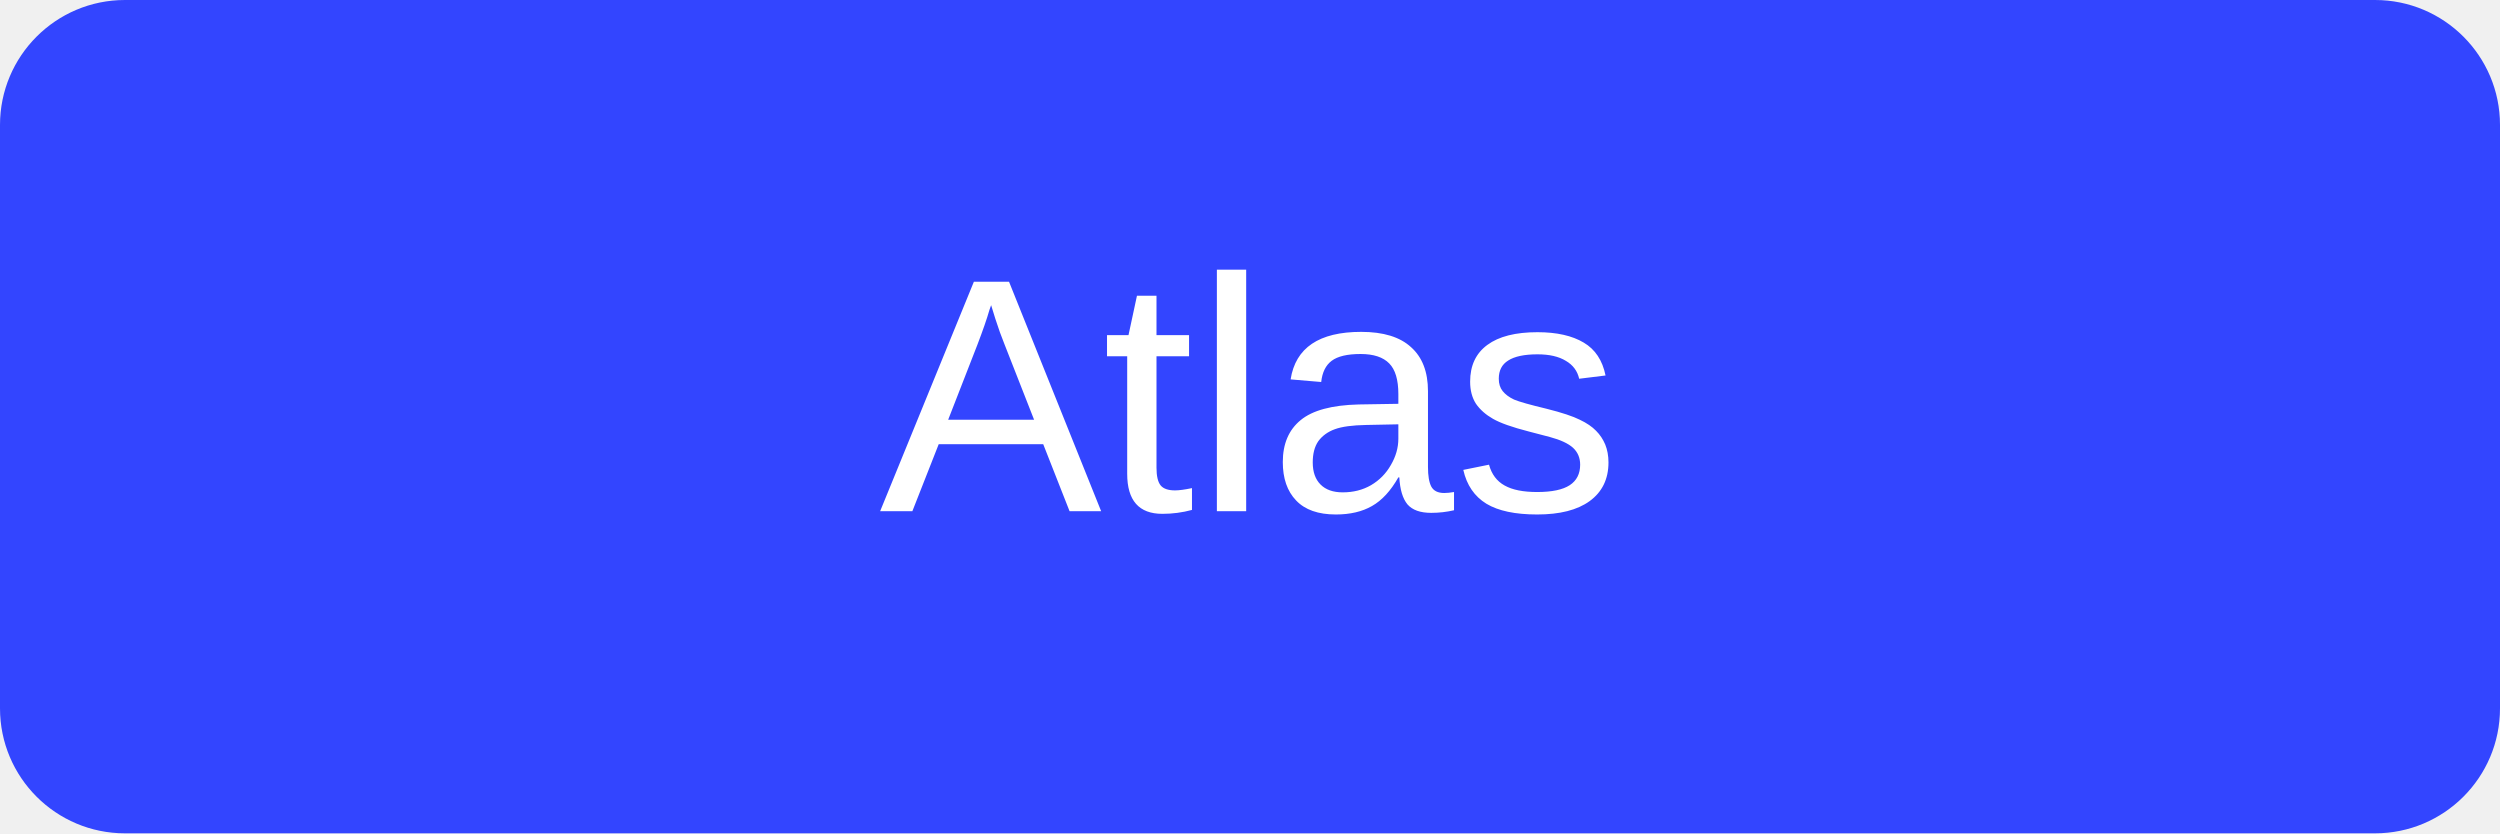
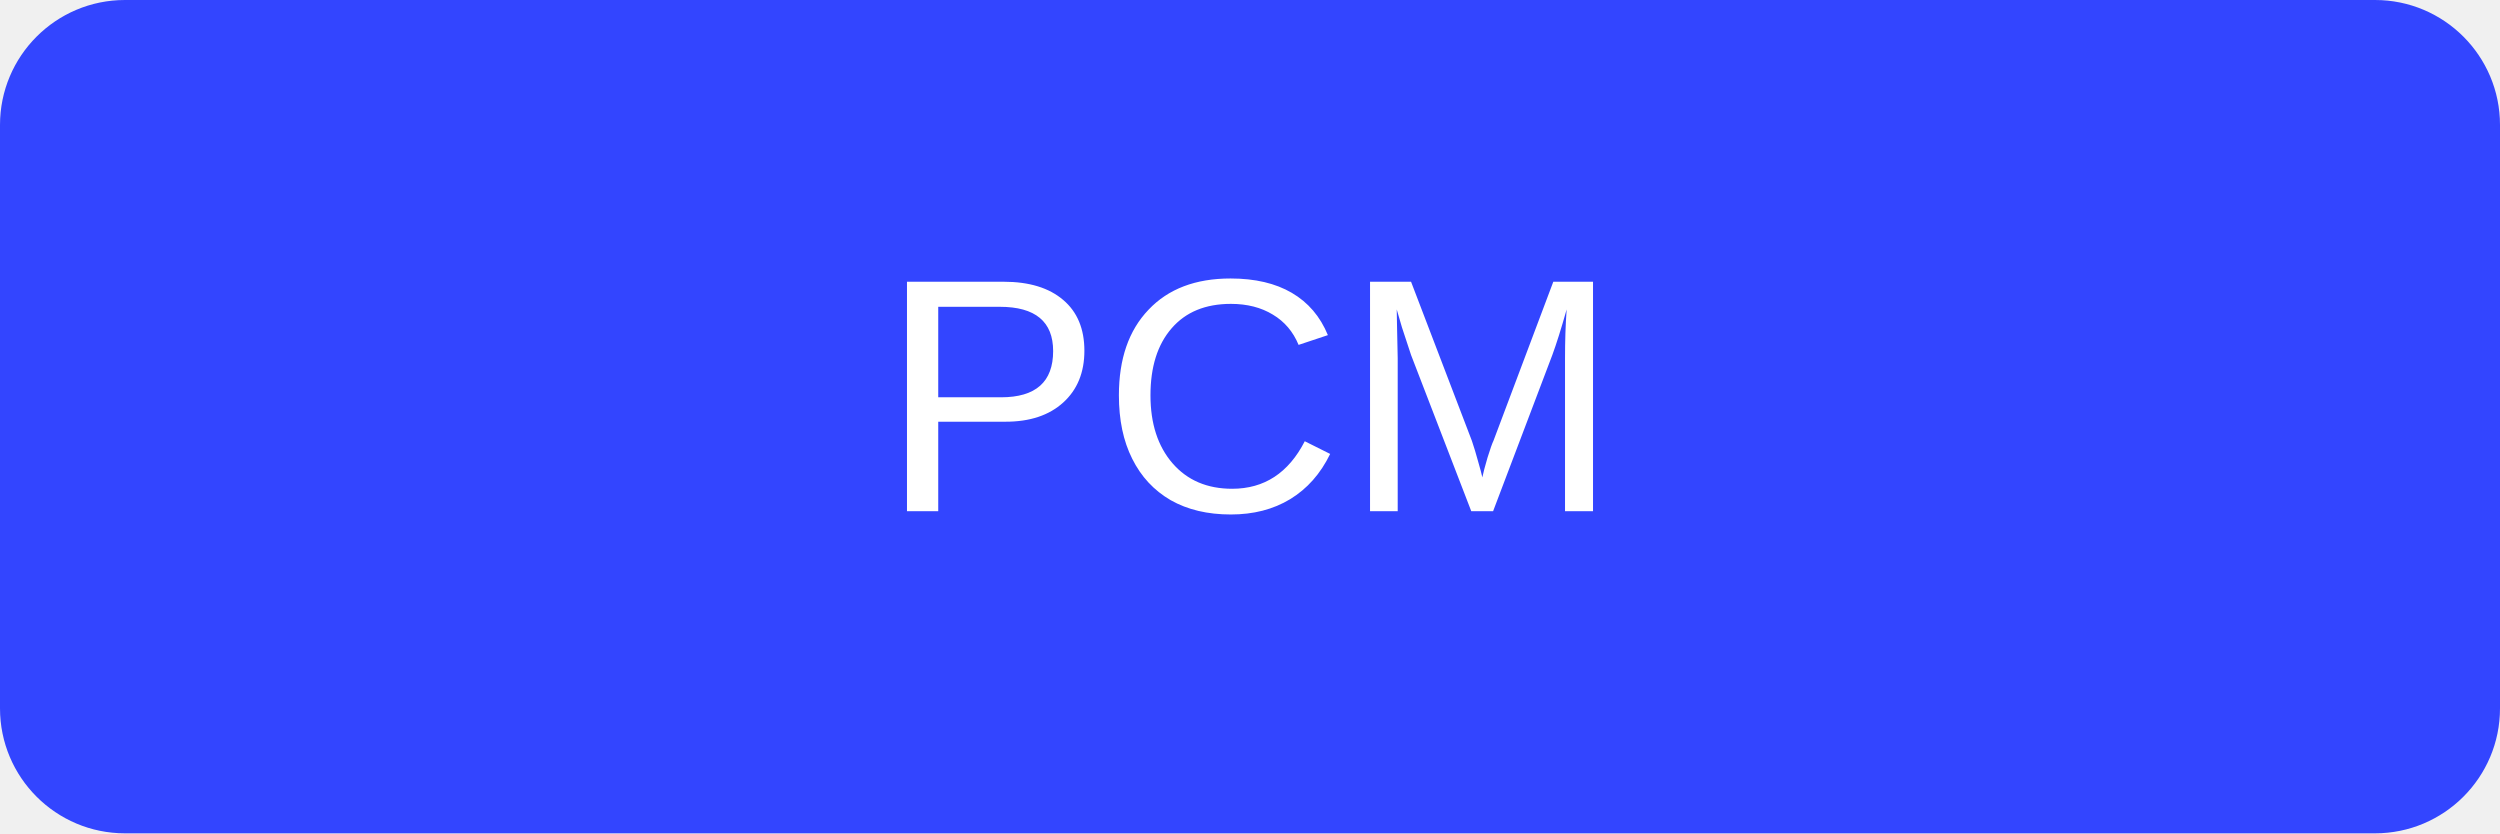
- <svg xmlns="http://www.w3.org/2000/svg" viewBox="0 0 120 40" role="img" aria-label="Pecamo Int'l">
+ <svg xmlns="http://www.w3.org/2000/svg" viewBox="0 0 120 40" role="img" aria-label="PCM">
  <rect width="120" height="40" rx="6" fill="#3345ff" />
  <text x="50%" y="50%" dominant-baseline="middle" text-anchor="middle" font-family="Arial, sans-serif" font-size="16" fill="#fff">
-     Atlas
+     PCM
  </text>
</svg>
